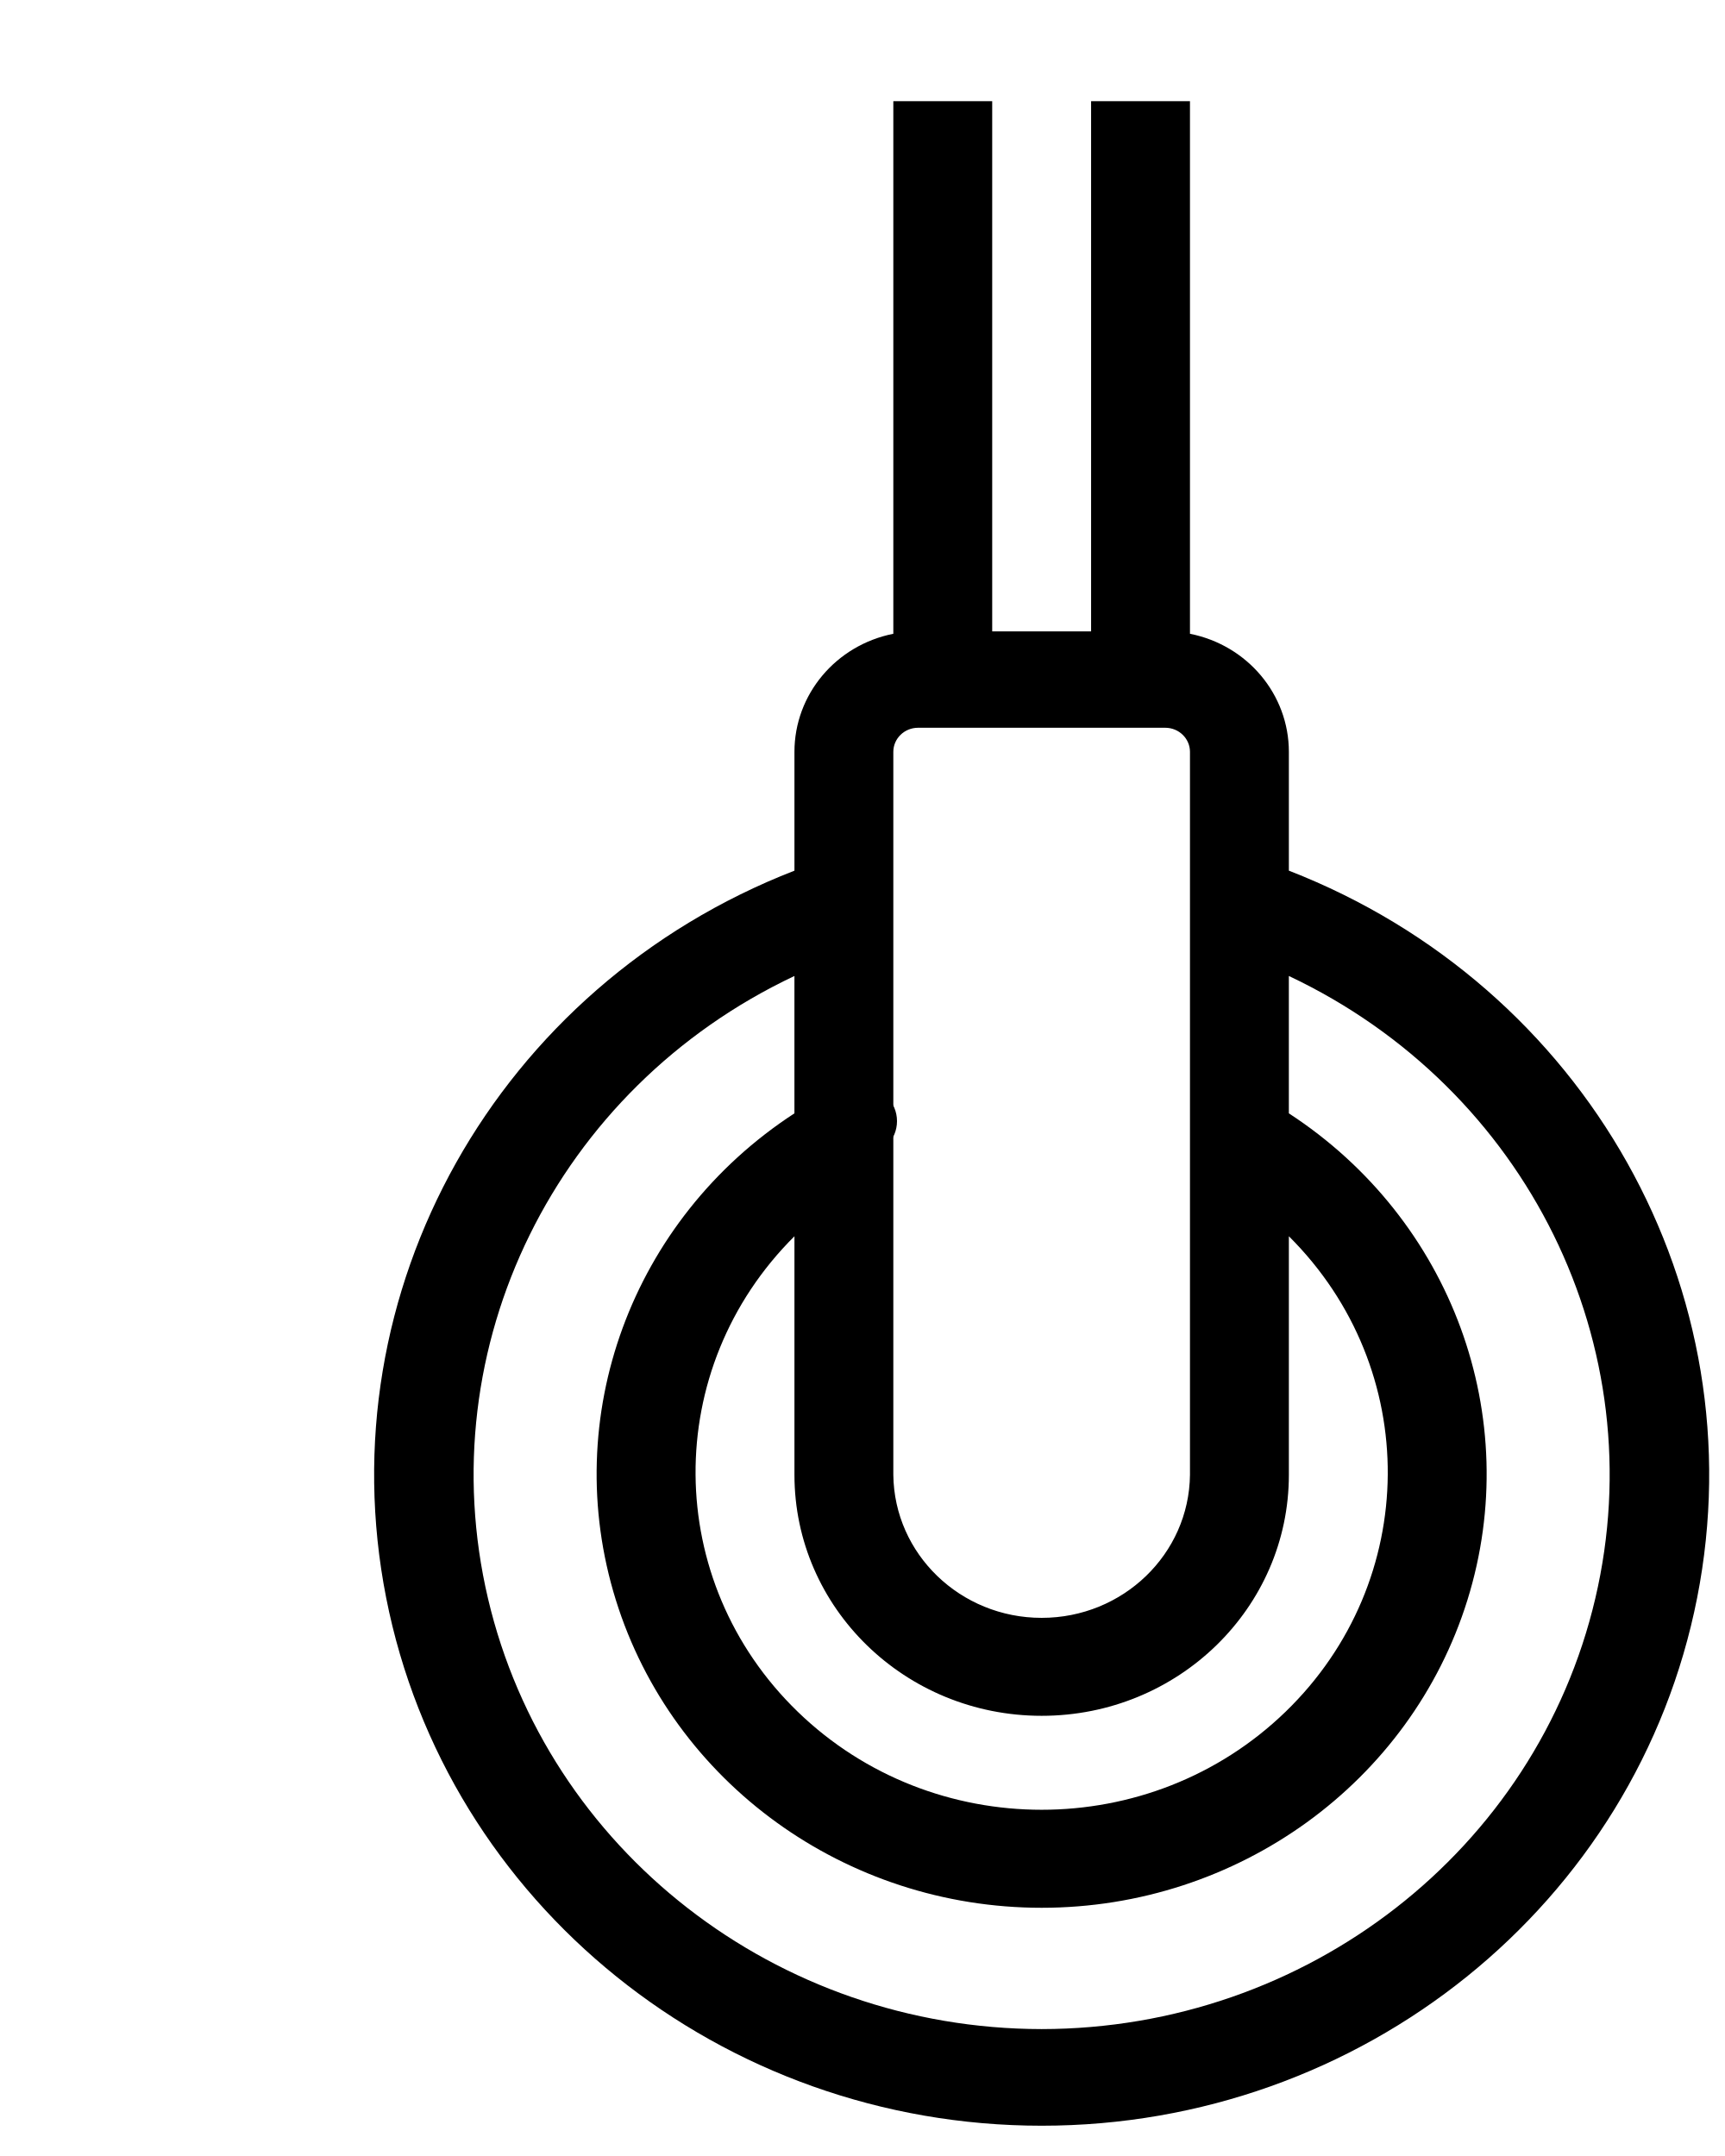
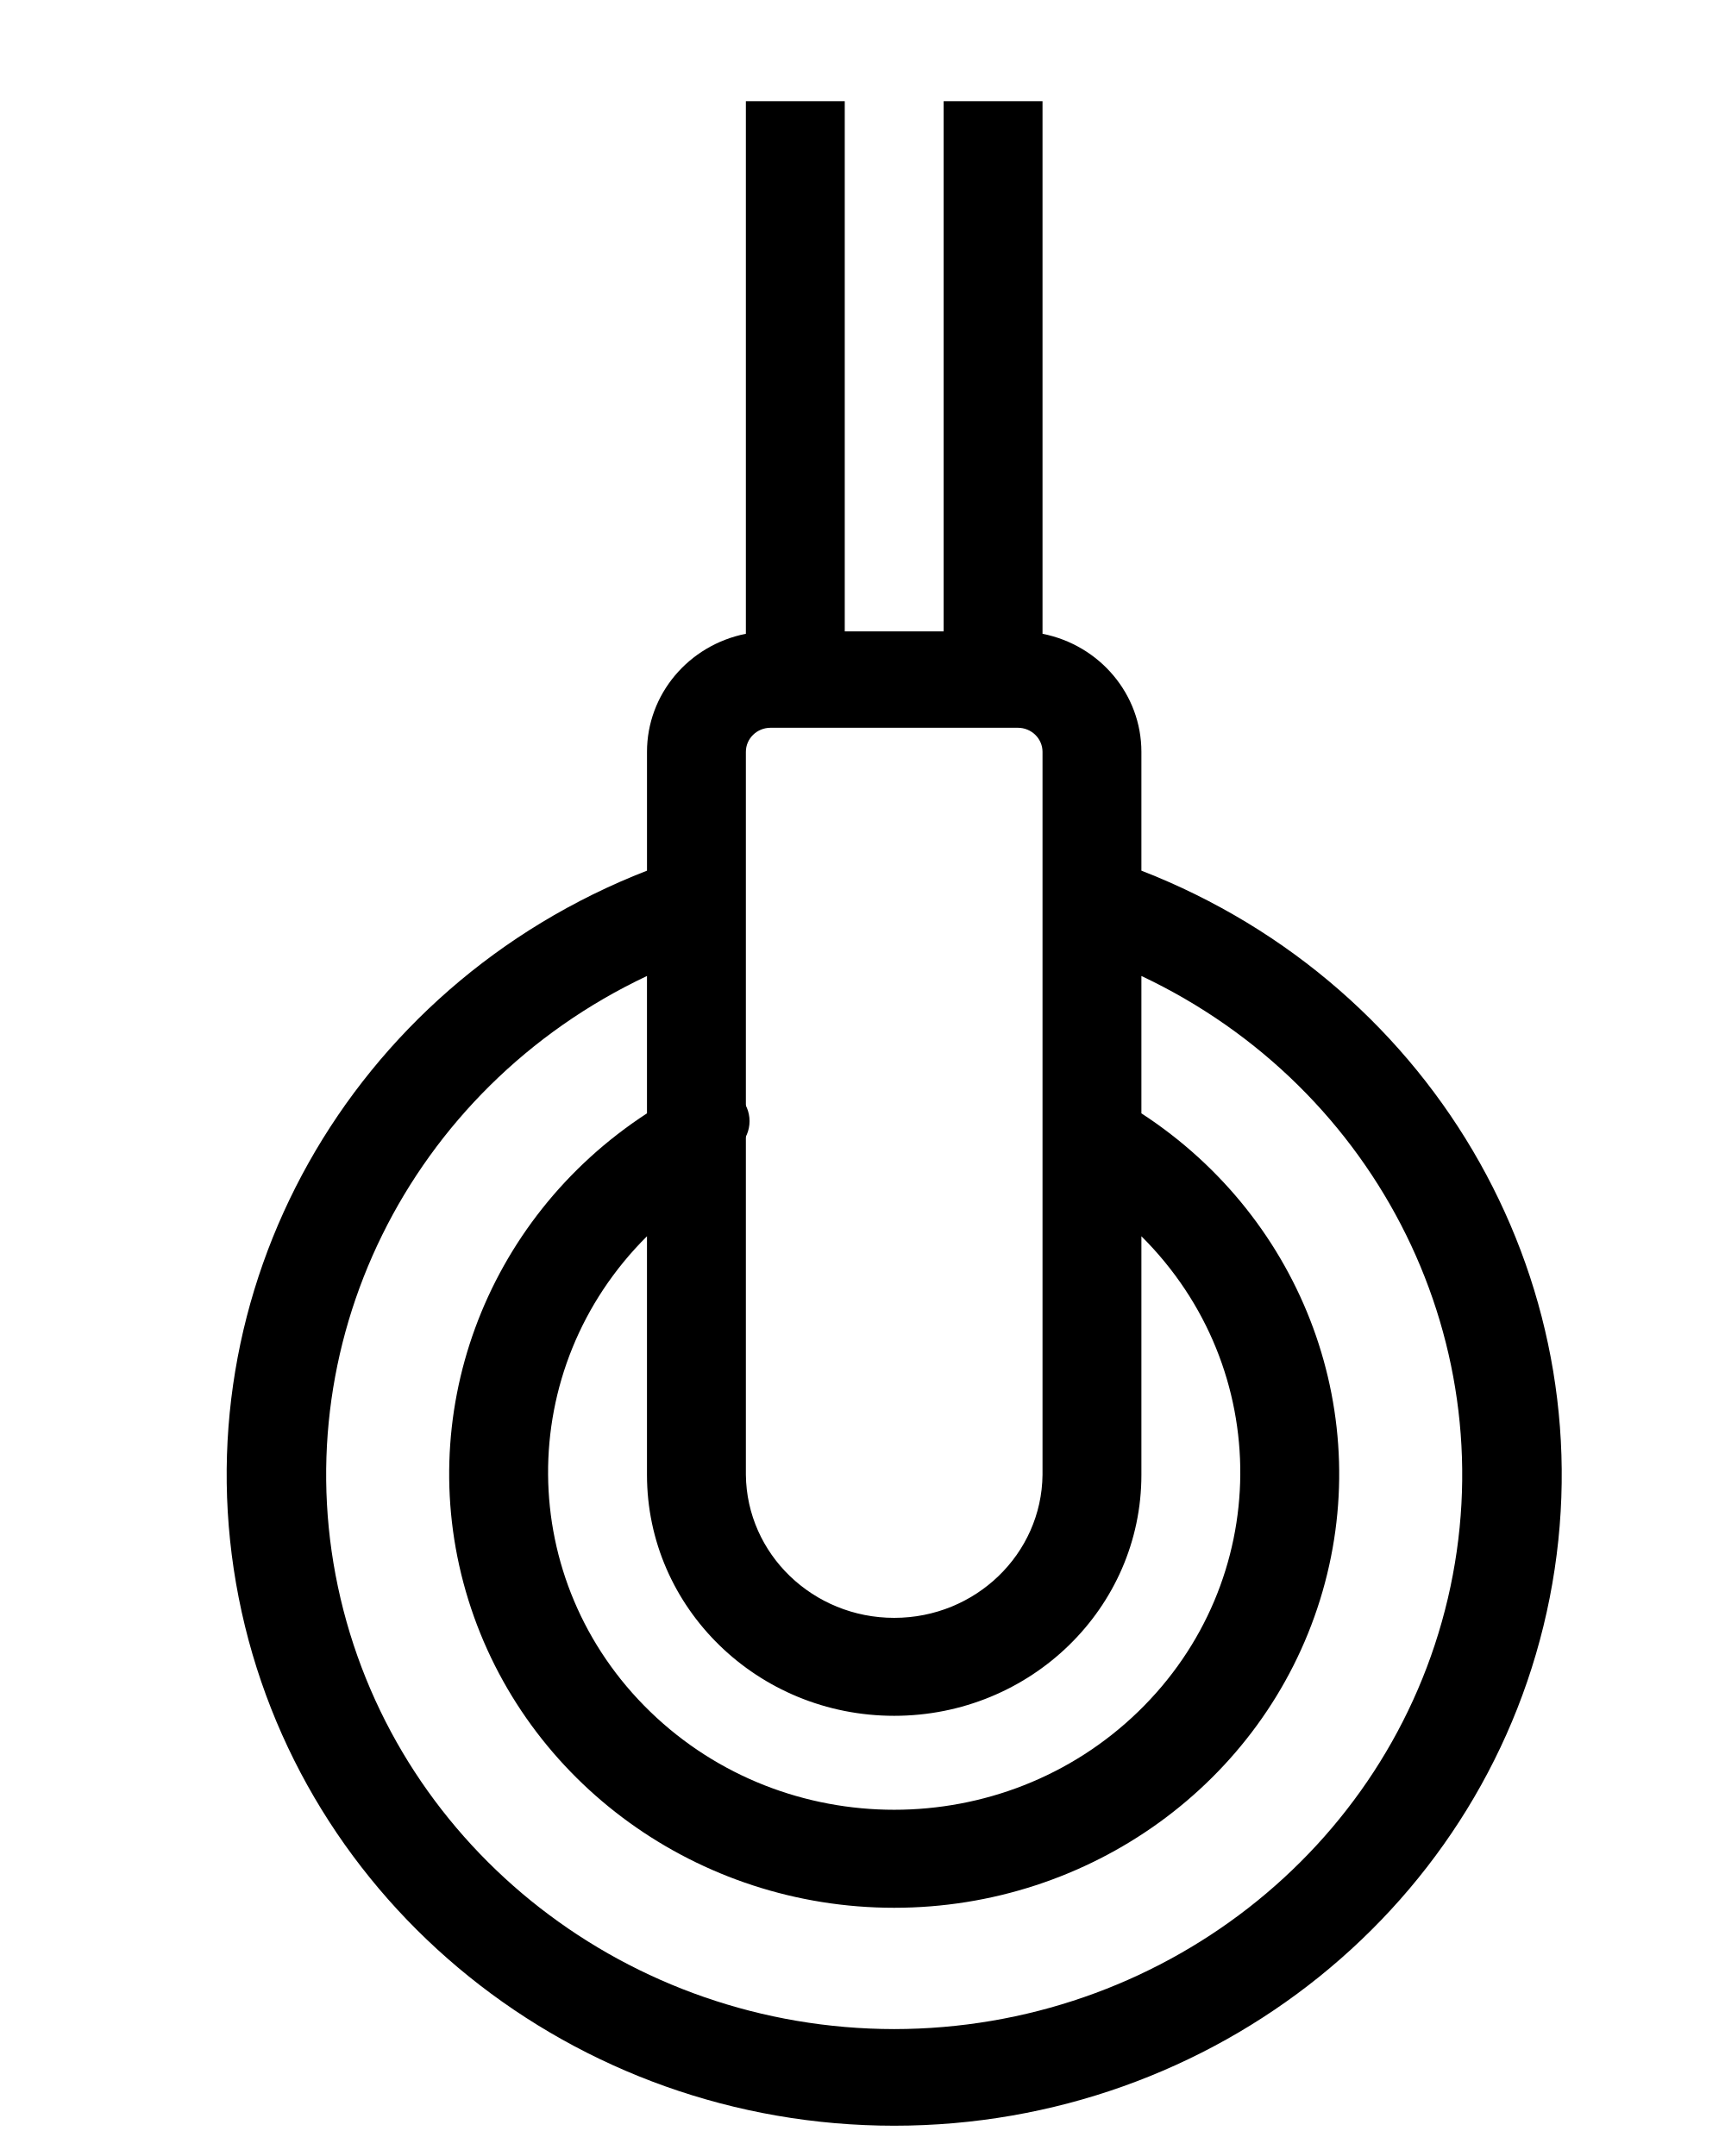
- <svg xmlns="http://www.w3.org/2000/svg" data-name="Layer 1" viewBox="0 0 100 125" x="0px" y="0px" version="1.1" id="svg12">
+ <svg xmlns="http://www.w3.org/2000/svg" id="svg12" version="1.1" y="0px" x="0px" viewBox="0 0 100 125" data-name="Layer 1">
  <defs id="defs16" />
-   <path d="M 74.717,50.479 V 43.591 A 7.166,6.986 0 0 0 68.984,36.745 V 5.867 H 63.252 V 36.605 H 57.519 V 5.867 H 51.787 V 36.745 a 7.166,6.986 0 0 0 -5.732,6.846 v 6.888 a 38.694,37.724 0 1 0 28.662,0 z M 51.787,43.591 a 1.433,1.397 0 0 1 1.433,-1.397 h 14.331 a 1.433,1.397 0 0 1 1.433,1.397 v 41.916 a 8.599,8.383 0 0 1 -17.197,0 z M 60.386,99.479 A 14.331,13.972 0 0 0 74.717,85.507 V 71.675 a 20.064,19.561 0 1 1 -28.662,0 v 13.832 a 14.331,13.972 0 0 0 14.331,13.972 z m 0,18.163 A 32.962,32.135 0 0 1 46.054,56.585 v 7.964 a 25.796,25.149 0 1 0 28.662,0 V 56.585 A 32.962,32.135 0 0 1 60.386,117.642 Z" id="path4" style="stroke-width:1.415" />
-   <circle cx="50" cy="65" r="2" id="circle6" />
+   <path style="stroke-width:1.415" id="path4" d="M 66.168,50.479 V 43.591 A 7.166,6.986 0 0 0 60.436,36.745 V 5.867 H 54.704 V 36.605 H 48.971 V 5.867 H 43.239 V 36.745 a 7.166,6.986 0 0 0 -5.732,6.846 v 6.888 a 38.694,37.724 0 1 0 28.662,0 z M 43.239,43.591 a 1.433,1.397 0 0 1 1.433,-1.397 h 14.331 a 1.433,1.397 0 0 1 1.433,1.397 v 41.916 a 8.599,8.383 0 0 1 -17.197,0 z M 51.837,99.479 A 14.331,13.972 0 0 0 66.168,85.507 V 71.675 a 20.064,19.561 0 1 1 -28.662,0 v 13.832 a 14.331,13.972 0 0 0 14.331,13.972 z m 0,18.163 A 32.962,32.135 0 0 1 37.506,56.585 v 7.964 a 25.796,25.149 0 1 0 28.662,0 V 56.585 A 32.962,32.135 0 0 1 51.837,117.642 Z" />
+   <circle id="circle6" r="2" cy="65" cx="41.452" />
</svg>
